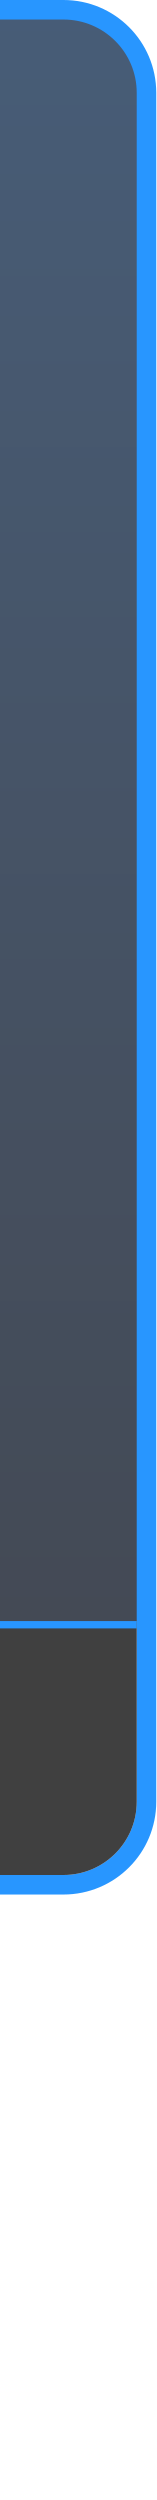
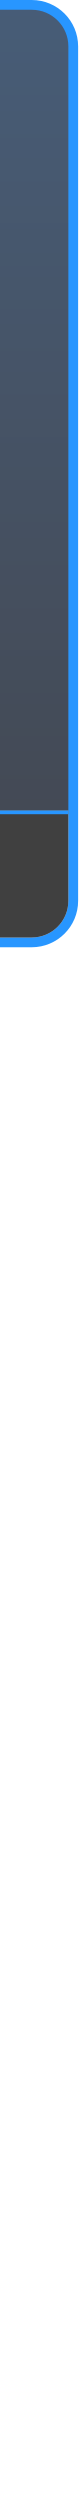
- <svg xmlns="http://www.w3.org/2000/svg" width="16" height="256" viewBox="0 0 16 256">
+ <svg xmlns="http://www.w3.org/2000/svg" width="16" height="512" viewBox="0 0 16 512">
  <defs>
    <clipPath id="body-area">
      <rect x="-16" y="0" width="48" height="166" />
    </clipPath>
  </defs>
  <defs>
    <linearGradient id="body" gradientUnits="userSpaceOnUse" x1="0" y1="2" x2="0" y2="166">
      <stop offset="0" stop-color="#0a2649" />
      <stop offset="1" stop-color="#050d1c" />
    </linearGradient>
  </defs>
  <g transform="matrix(-1 0 0 1 16 0)">
    <path d="M9.5,1 H17 V193 H9.5 A8.5,8.5 0 0 1 1,184.5 V9.5 A8.5,8.5 0 0 1 9.5,1 Z" fill="url(#body)" fill-opacity="0.75" fill-rule="evenodd" clip-path="url(#body-area)" />
    <path d="M17,1 H9.5 A8.5,8.5 0 0 0 1,9.5 V184.5 A8.5,8.5 0 0 0 9.5,193 H17" fill="none" stroke="#2896ff" stroke-width="2" />
  </g>
  <defs>
    <clipPath id="strip">
      <rect x="-16" y="2" width="30" height="190" rx="7.5" />
    </clipPath>
  </defs>
  <g clip-path="url(#strip)">
    <rect x="0" y="166" width="16" height="26" fill="black" fill-opacity="0.75" />
    <rect x="0" y="166" width="16" height="0.75" fill="#2896ff" />
  </g>
</svg>
